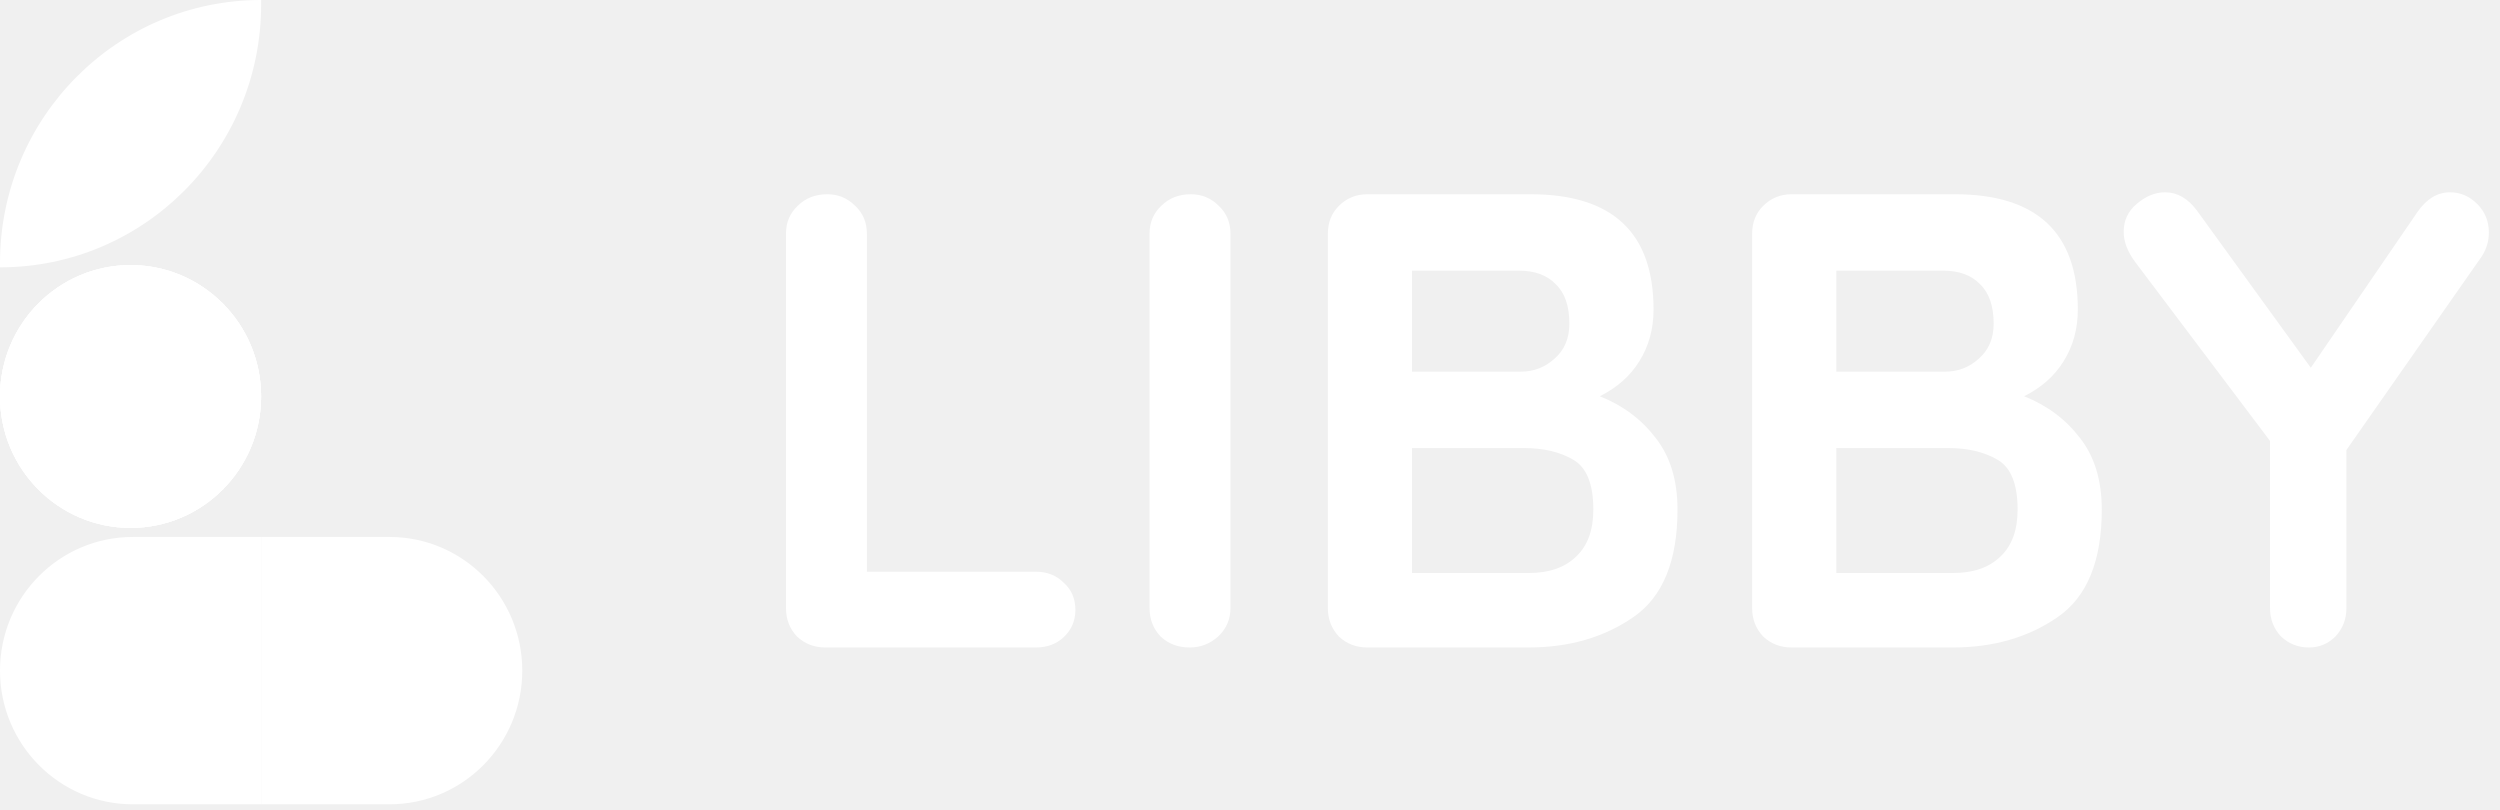
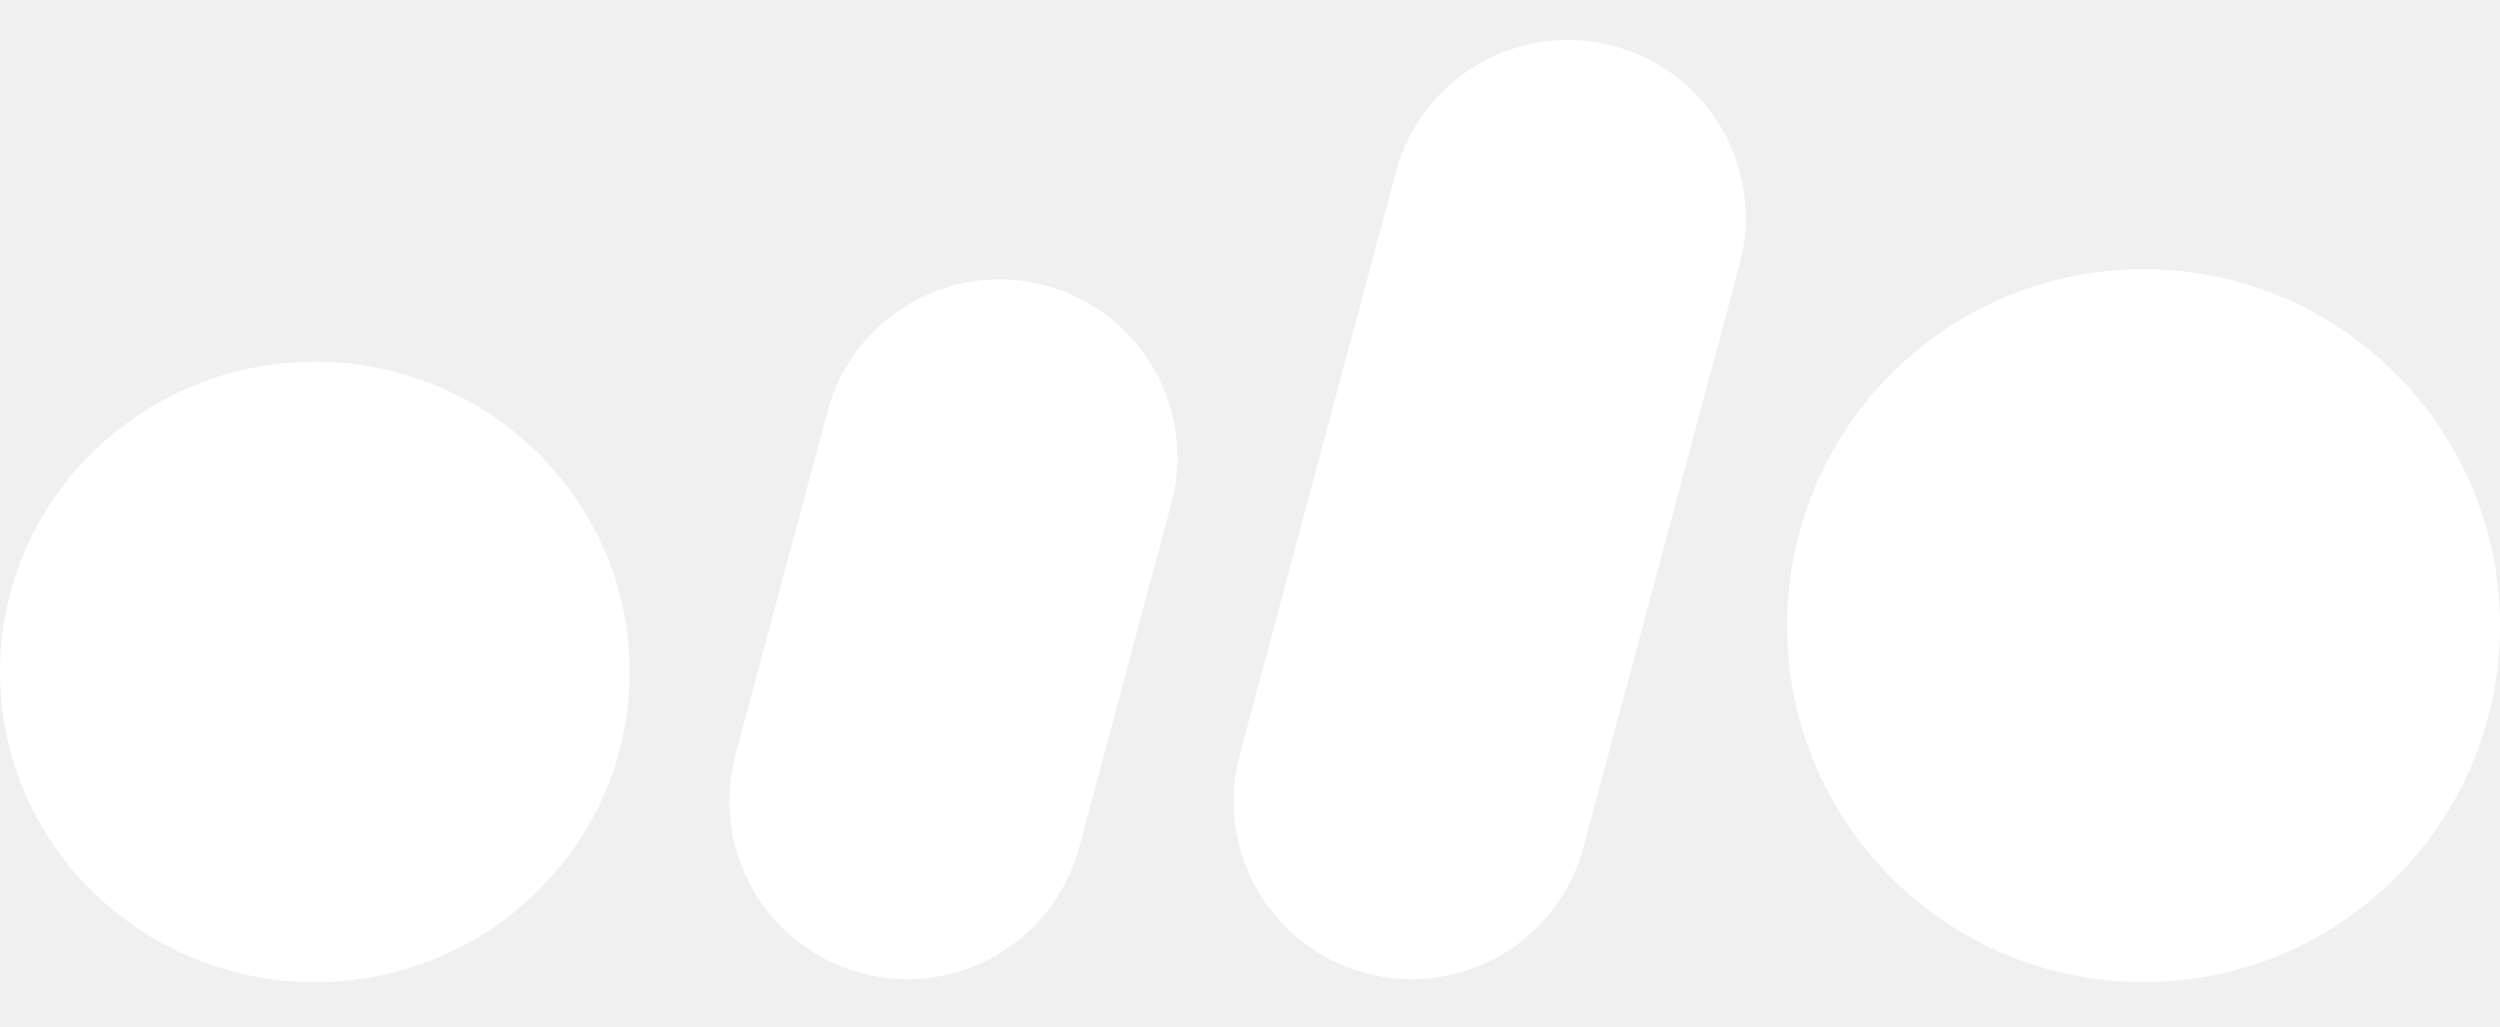
- <svg xmlns="http://www.w3.org/2000/svg" width="139" height="45" viewBox="0 0 139 45" fill="none">
-   <path d="M7.26 29.351C11.269 29.351 14.519 26.08 14.519 22.045C14.519 18.009 11.269 14.738 7.26 14.738C3.25 14.738 0 18.009 0 22.045C0 26.08 3.25 29.351 7.26 29.351Z" fill="white" />
-   <path d="M7.26 29.351C11.269 29.351 14.519 26.08 14.519 22.045C14.519 18.009 11.269 14.738 7.26 14.738C3.25 14.738 0 18.009 0 22.045C0 26.08 3.25 29.351 7.26 29.351Z" fill="white" />
-   <path d="M7.26 29.351C11.269 29.351 14.519 26.08 14.519 22.045C14.519 18.009 11.269 14.738 7.26 14.738C3.25 14.738 0 18.009 0 22.045C0 26.08 3.25 29.351 7.26 29.351Z" fill="white" />
-   <path d="M0 37.287C0 33.182 3.306 29.855 7.385 29.855H14.519V44.719H7.385C3.306 44.719 0 41.391 0 37.287Z" fill="white" />
-   <path d="M0 14.612C0 6.542 6.5 0 14.519 0V0.252C14.519 8.322 8.019 14.864 0 14.864V14.612Z" fill="white" />
-   <path d="M29.038 37.287C29.038 41.391 25.732 44.719 21.654 44.719H14.519V29.855H21.654C25.732 29.855 29.038 33.182 29.038 37.287Z" fill="white" />
-   <path d="M57.596 31.788C58.22 31.788 58.736 31.992 59.144 32.4C59.576 32.784 59.792 33.288 59.792 33.912C59.792 34.512 59.576 35.016 59.144 35.424C58.736 35.808 58.22 36 57.596 36H45.896C45.272 36 44.744 35.796 44.312 35.388C43.904 34.956 43.7 34.428 43.7 33.804V12.996C43.7 12.372 43.916 11.856 44.348 11.448C44.78 11.016 45.332 10.8 46.004 10.8C46.604 10.8 47.12 11.016 47.552 11.448C47.984 11.856 48.2 12.372 48.2 12.996V31.788H57.596Z" fill="white" />
-   <path d="M68.415 33.804C68.415 34.428 68.187 34.956 67.731 35.388C67.275 35.796 66.747 36 66.147 36C65.499 36 64.959 35.796 64.527 35.388C64.119 34.956 63.915 34.428 63.915 33.804V12.996C63.915 12.372 64.131 11.856 64.563 11.448C64.995 11.016 65.547 10.8 66.219 10.8C66.819 10.8 67.335 11.016 67.767 11.448C68.199 11.856 68.415 12.372 68.415 12.996V33.804Z" fill="white" />
-   <path d="M88.949 22.032C90.221 22.536 91.253 23.304 92.045 24.336C92.861 25.368 93.269 26.7 93.269 28.332C93.269 31.188 92.453 33.18 90.821 34.308C89.189 35.436 87.245 36 84.989 36H76.025C75.401 36 74.873 35.796 74.441 35.388C74.033 34.956 73.829 34.428 73.829 33.804V12.996C73.829 12.372 74.033 11.856 74.441 11.448C74.873 11.016 75.401 10.8 76.025 10.8H85.097C89.657 10.8 91.937 12.936 91.937 17.208C91.937 18.288 91.673 19.248 91.145 20.088C90.641 20.904 89.909 21.552 88.949 22.032ZM87.257 18C87.257 17.016 87.005 16.284 86.501 15.804C86.021 15.3 85.337 15.048 84.449 15.048H78.509V20.664H84.557C85.277 20.664 85.901 20.424 86.429 19.944C86.981 19.464 87.257 18.816 87.257 18ZM84.989 31.86C86.117 31.86 86.993 31.56 87.617 30.96C88.265 30.36 88.589 29.484 88.589 28.332C88.589 26.916 88.217 25.992 87.473 25.56C86.729 25.128 85.817 24.912 84.737 24.912H78.509V31.86H84.989Z" fill="white" />
-   <path d="M112.539 22.032C113.811 22.536 114.843 23.304 115.635 24.336C116.451 25.368 116.859 26.7 116.859 28.332C116.859 31.188 116.043 33.18 114.411 34.308C112.779 35.436 110.835 36 108.579 36H99.615C98.991 36 98.463 35.796 98.031 35.388C97.623 34.956 97.419 34.428 97.419 33.804V12.996C97.419 12.372 97.623 11.856 98.031 11.448C98.463 11.016 98.991 10.8 99.615 10.8H108.687C113.247 10.8 115.527 12.936 115.527 17.208C115.527 18.288 115.263 19.248 114.735 20.088C114.231 20.904 113.499 21.552 112.539 22.032ZM110.847 18C110.847 17.016 110.595 16.284 110.091 15.804C109.611 15.3 108.927 15.048 108.039 15.048H102.099V20.664H108.147C108.867 20.664 109.491 20.424 110.019 19.944C110.571 19.464 110.847 18.816 110.847 18ZM108.579 31.86C109.707 31.86 110.583 31.56 111.207 30.96C111.855 30.36 112.179 29.484 112.179 28.332C112.179 26.916 111.807 25.992 111.063 25.56C110.319 25.128 109.407 24.912 108.327 24.912H102.099V31.86H108.579Z" fill="white" />
-   <path d="M138.381 12.924C138.381 13.404 138.249 13.848 137.985 14.256L130.461 25.02V33.804C130.461 34.428 130.257 34.956 129.849 35.388C129.441 35.796 128.949 36 128.373 36C127.773 36 127.257 35.796 126.825 35.388C126.417 34.956 126.213 34.428 126.213 33.804V24.516L118.725 14.58C118.293 14.004 118.077 13.44 118.077 12.888C118.077 12.264 118.317 11.748 118.797 11.34C119.301 10.908 119.829 10.692 120.381 10.692C121.053 10.692 121.641 11.028 122.145 11.7L128.481 20.448L134.421 11.772C134.925 11.052 135.525 10.692 136.221 10.692C136.797 10.692 137.301 10.908 137.733 11.34C138.165 11.772 138.381 12.3 138.381 12.924Z" fill="white" />
+ <svg xmlns="http://www.w3.org/2000/svg" width="346" height="142" viewBox="0 0 346 142" fill="none">
+   <ellipse cx="43.57" cy="92.999" rx="43.57" ry="42.93" fill="white" />
+   <circle cx="296.663" cy="86.591" r="49.337" fill="white" />
+   <rect x="120.907" y="33.135" width="49.263" height="98.526" rx="24.632" transform="rotate(15 120.907 33.1348)" fill="white" />
+   <rect x="199.574" width="49.263" height="132.831" rx="24.632" transform="rotate(15 199.574 0)" fill="white" />
</svg>
